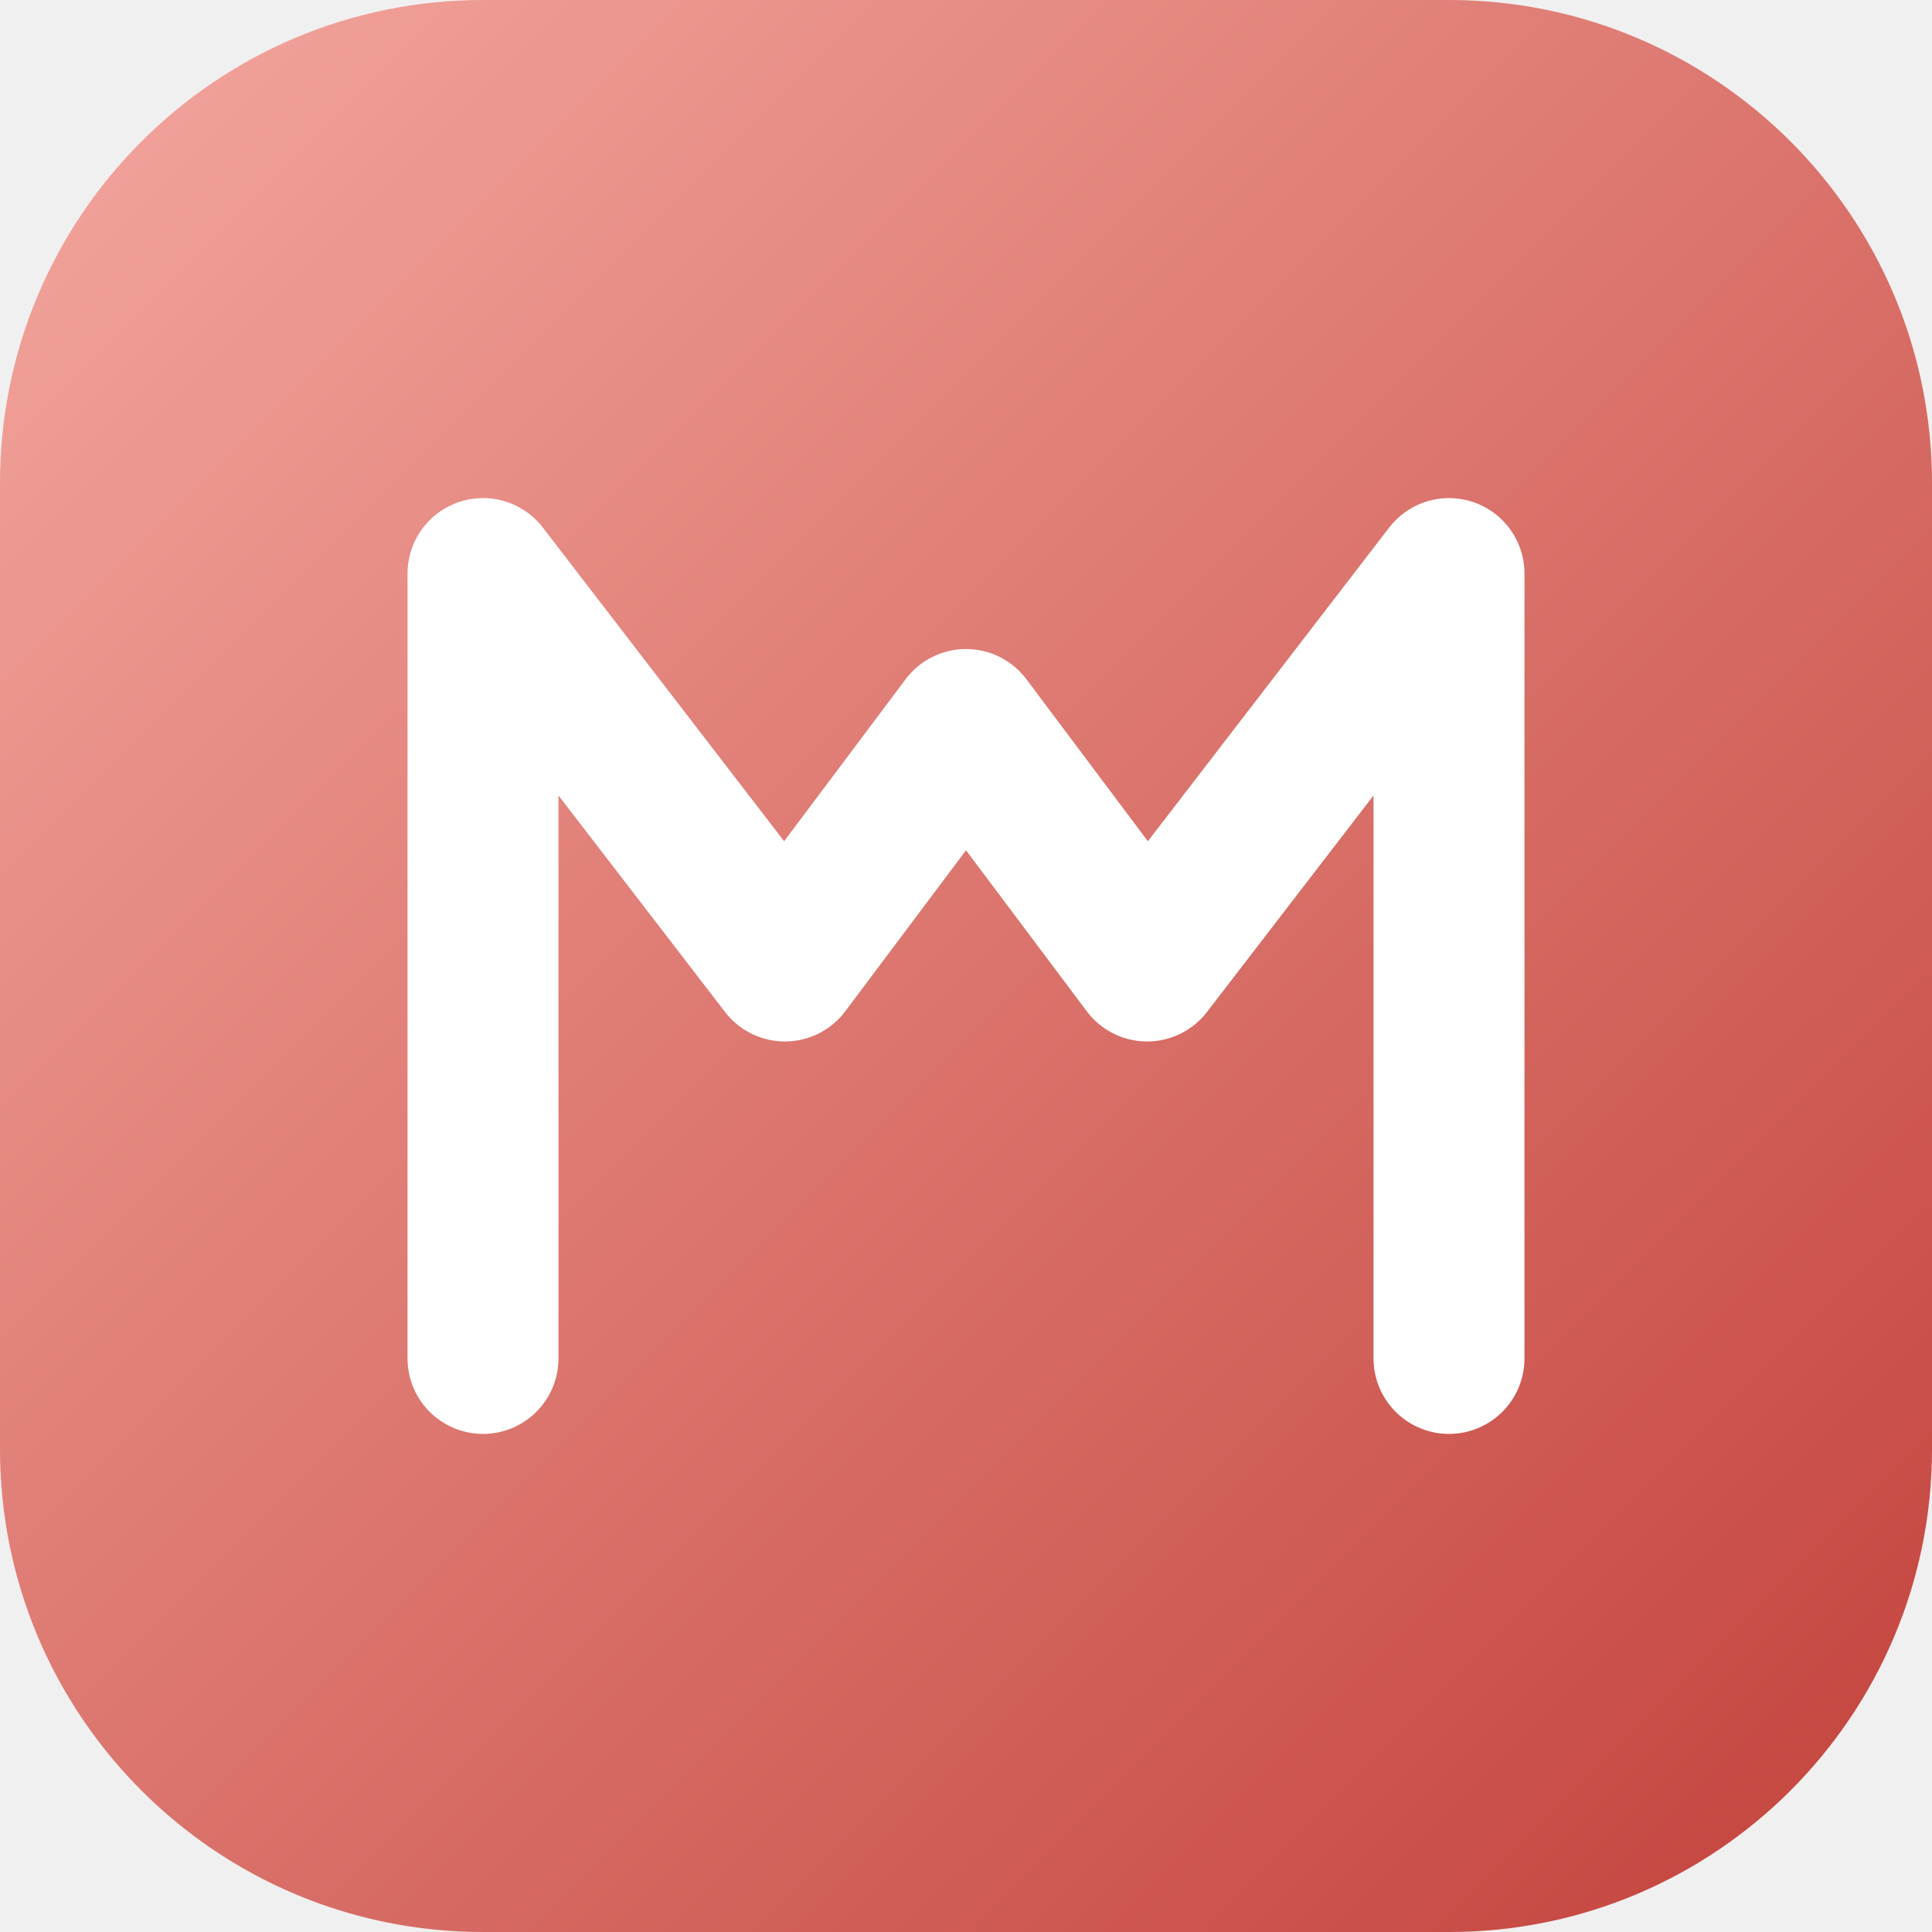
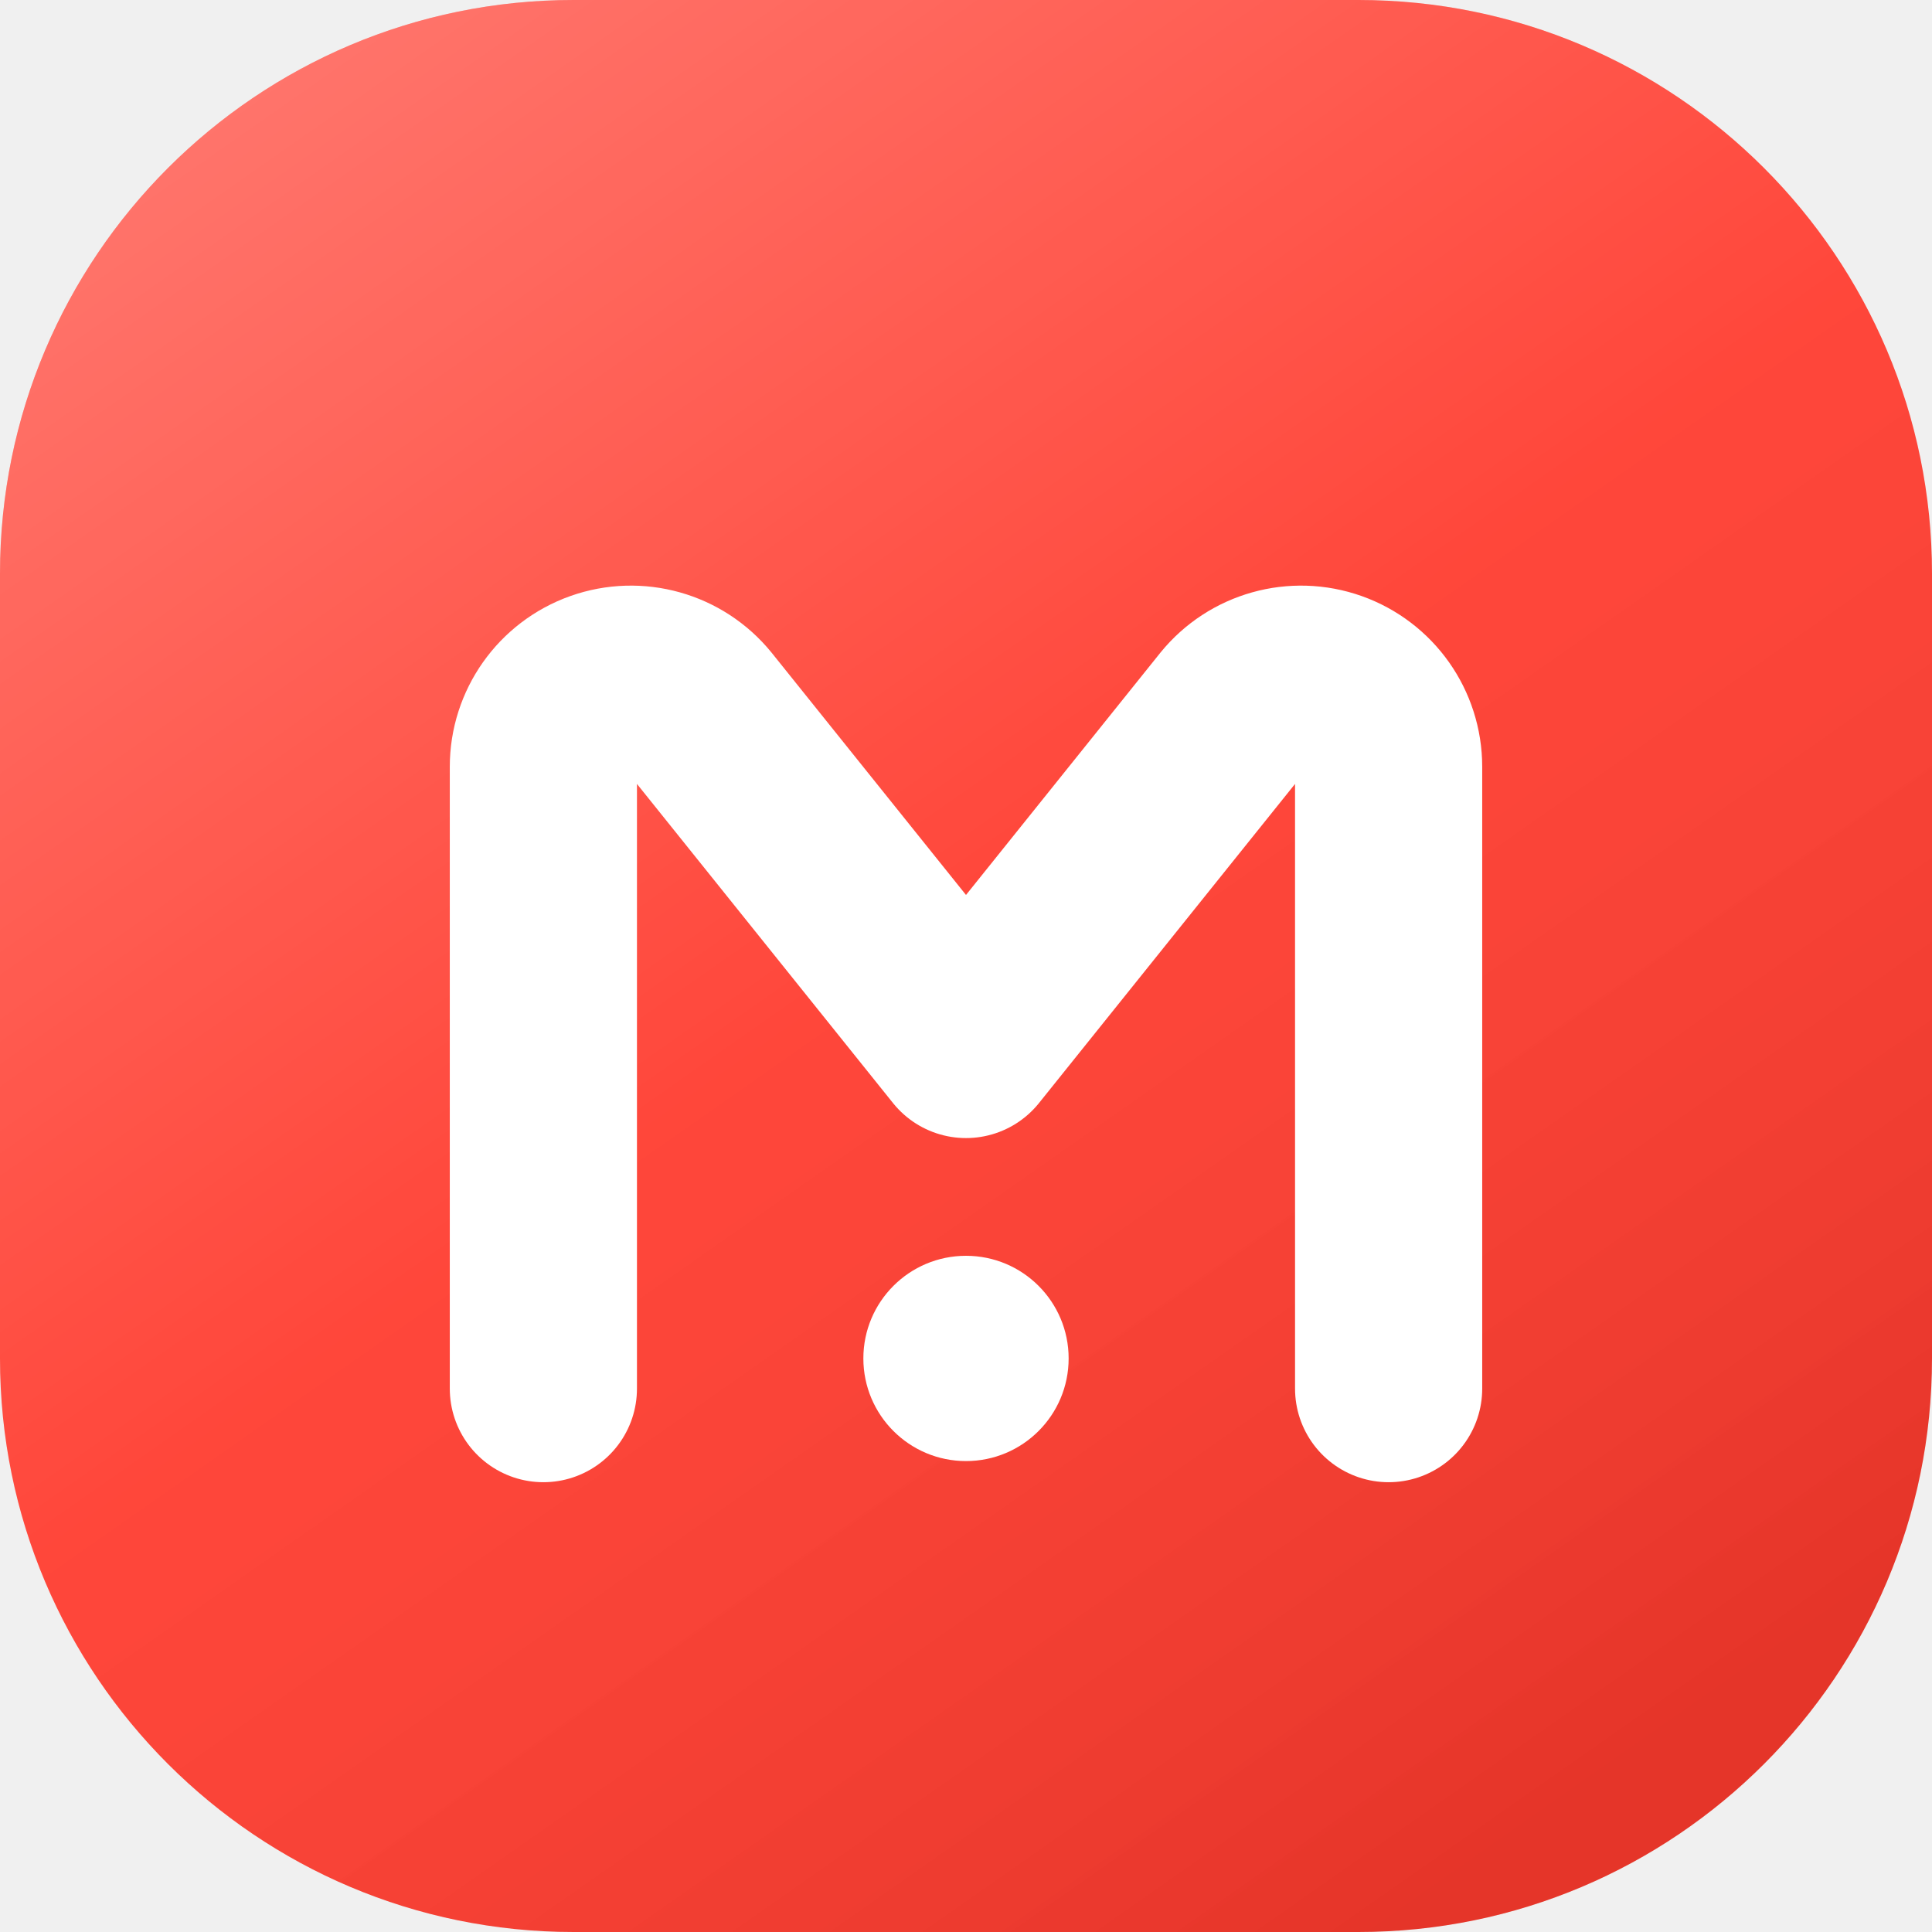
<svg xmlns="http://www.w3.org/2000/svg" viewBox="0 0 64 64" role="img" aria-label="Maya Classroom">
  <defs>
-     <linearGradient id="g" x1="0" y1="0" x2="1" y2="1">
-       <stop offset="0" stop-color="#F4A8A0" />
-       <stop offset="1" stop-color="#C2413A" />
+     <linearGradient id="sheen" x1="0" y1="0" x2=".7" y2="1">
+       <stop offset="0" stop-color="#fff" stop-opacity=".34" />
+       <stop offset=".55" stop-color="#fff" stop-opacity=".06" />
+       <stop offset="1" stop-color="#000" stop-opacity=".1" />
    </linearGradient>
  </defs>
-   <rect width="64" height="64" rx="16" fill="url(#g)" />
-   <path d="M16 45V19l10 13 6-8 6 8 10-13v26" fill="none" stroke="#fff" stroke-width="5" stroke-linecap="round" stroke-linejoin="round" />
+   <rect width="64" height="64" rx="19" fill="#FF3B2E" />
+   <rect width="64" height="64" rx="19" fill="url(#sheen)" />
+   <path d="M18 46V25.4a2.9 2.9 0 0 1 5.15-1.83L32 34.6l8.85-11.03A2.9 2.9 0 0 1 46 25.4V46" fill="none" stroke="#fff" stroke-width="6.2" stroke-linecap="round" stroke-linejoin="round" />
+   <circle cx="32" cy="45" r="3.4" fill="#fff" />
</svg>
